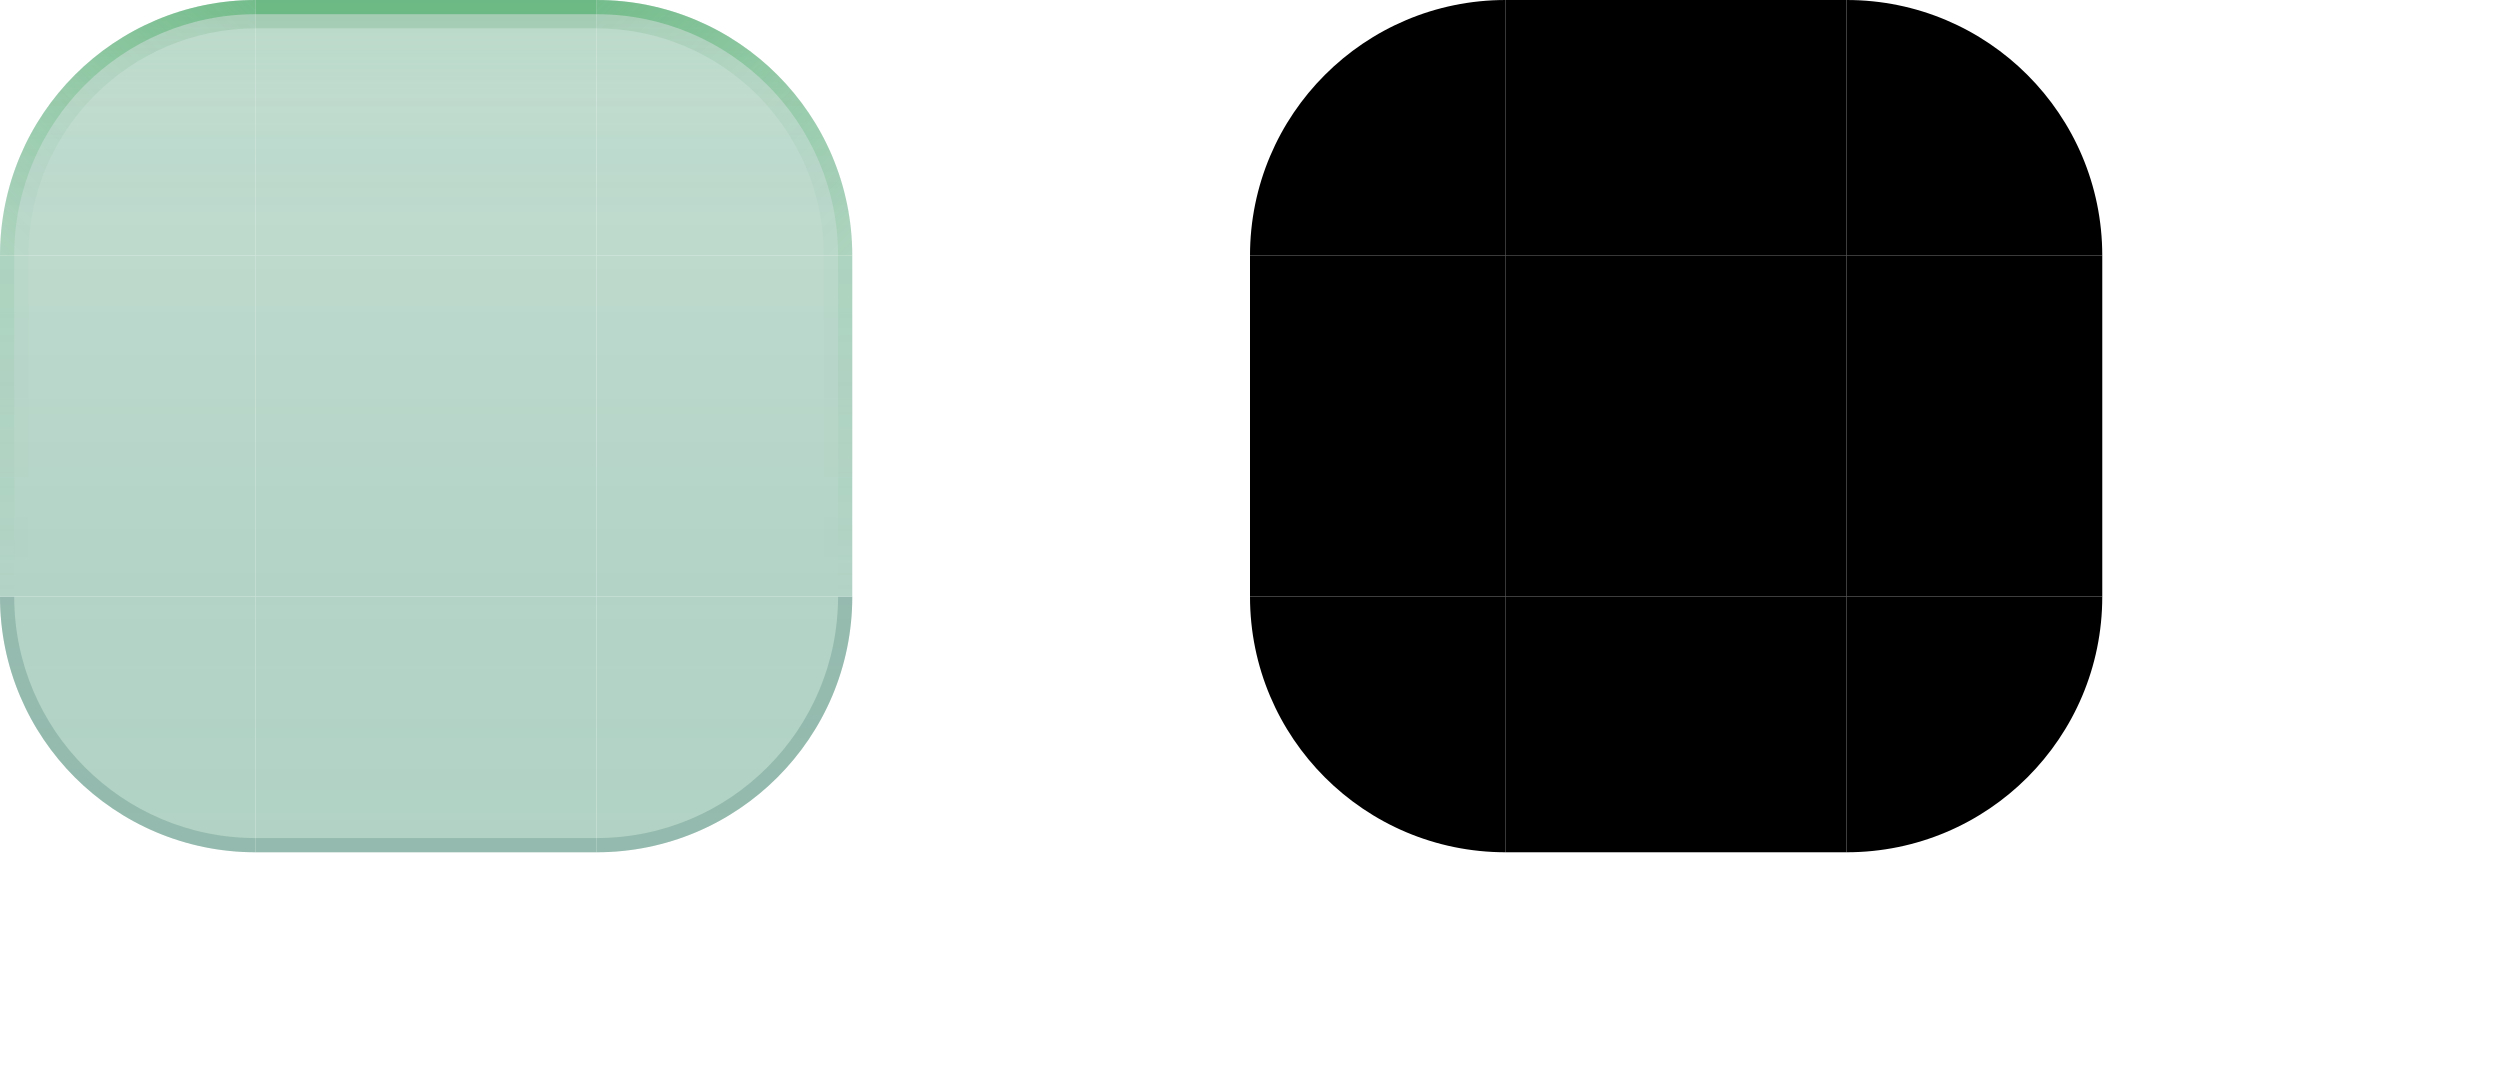
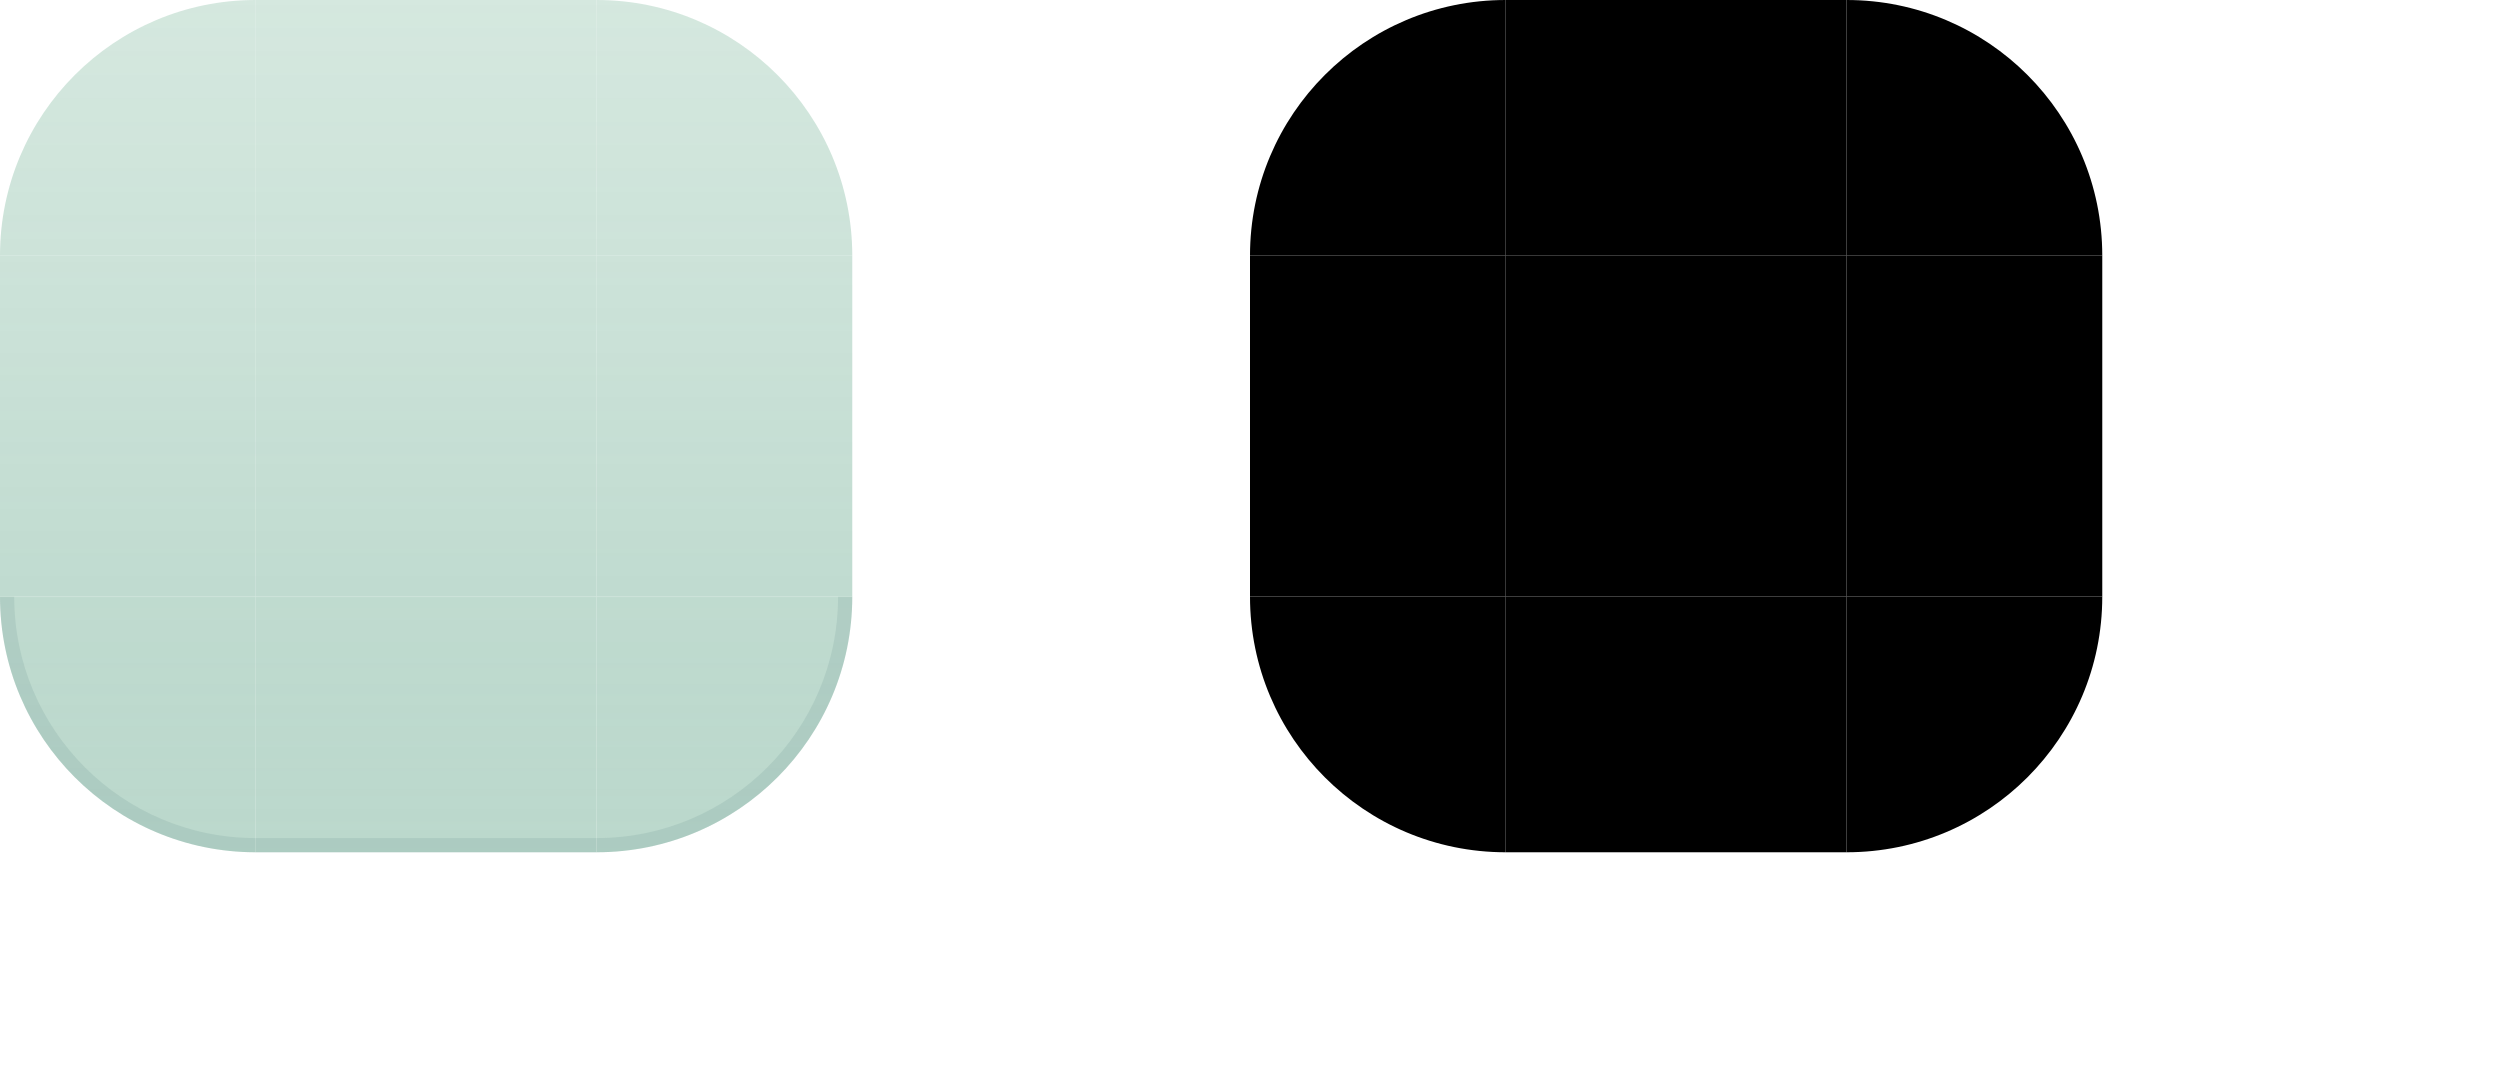
<svg xmlns="http://www.w3.org/2000/svg" width="176" height="76" viewBox="0 0 176 76">
  <style id="current-color-scheme" type="text/css">
    .ColorScheme-Background { color: #C4DED1; }
    .ColorScheme-Highlight  { color: #1A7F37; }
    .ColorScheme-Text       { color: #17302E; }
  </style>
  <defs>
    <linearGradient id="ui2-panel-glass" gradientUnits="userSpaceOnUse" x1="0" y1="0" x2="0" y2="60">
-       <stop offset="0" stop-color="#BFDCCE" stop-opacity="0.82" />
-       <stop offset="0.18" stop-color="#B6D6C8" stop-opacity="0.87" />
-       <stop offset="0.70" stop-color="#ABCFC0" stop-opacity="0.91" />
-       <stop offset="1" stop-color="#ABCFC0" stop-opacity="0.93" />
-     </linearGradient>
-     <linearGradient id="ui2-rim-bleed" gradientUnits="userSpaceOnUse" x1="0" y1="0" x2="0" y2="15">
-       <stop offset="0" stop-color="#1A7F37" stop-opacity="0.9" />
-       <stop offset="0.45" stop-color="#1A7F37" stop-opacity="0.28" />
-       <stop offset="1" stop-color="#1A7F37" stop-opacity="0" />
-     </linearGradient>
-     <linearGradient id="ui2-turn-lum-left" gradientUnits="userSpaceOnUse" x1="18" y1="0" x2="0" y2="18">
-       <stop offset="0" stop-color="#2DA44E" stop-opacity="0.9" />
-       <stop offset="0.5" stop-color="#2DA44E" stop-opacity="0.52" />
-       <stop offset="1" stop-color="#2DA44E" stop-opacity="0.2" />
-     </linearGradient>
-     <linearGradient id="ui2-turn-lum-right" gradientUnits="userSpaceOnUse" x1="42" y1="0" x2="60" y2="18">
-       <stop offset="0" stop-color="#2DA44E" stop-opacity="0.9" />
-       <stop offset="0.5" stop-color="#2DA44E" stop-opacity="0.52" />
-       <stop offset="1" stop-color="#2DA44E" stop-opacity="0.2" />
-     </linearGradient>
-     <linearGradient id="ui2-turn-acc-left" gradientUnits="userSpaceOnUse" x1="18" y1="0" x2="0" y2="18">
-       <stop offset="0" stop-color="#1A7F37" stop-opacity="0.9" />
-       <stop offset="0.5" stop-color="#1A7F37" stop-opacity="0.46" />
-       <stop offset="1" stop-color="#1A7F37" stop-opacity="0.12" />
-     </linearGradient>
-     <linearGradient id="ui2-turn-acc-right" gradientUnits="userSpaceOnUse" x1="42" y1="0" x2="60" y2="18">
-       <stop offset="0" stop-color="#1A7F37" stop-opacity="0.9" />
-       <stop offset="0.5" stop-color="#1A7F37" stop-opacity="0.46" />
-       <stop offset="1" stop-color="#1A7F37" stop-opacity="0.12" />
-     </linearGradient>
-     <linearGradient id="ui2-side-lum" gradientUnits="userSpaceOnUse" x1="0" y1="18" x2="0" y2="42">
-       <stop offset="0" stop-color="#2DA44E" stop-opacity="0.2" />
-       <stop offset="1" stop-color="#2DA44E" stop-opacity="0" />
-     </linearGradient>
-     <linearGradient id="ui2-side-acc" gradientUnits="userSpaceOnUse" x1="0" y1="18" x2="0" y2="42">
-       <stop offset="0" stop-color="#1A7F37" stop-opacity="0.12" />
-       <stop offset="1" stop-color="#1A7F37" stop-opacity="0" />
+       <stop offset="0" stop-color="#BFDCCE" stop-opacity="0.66" />
+       <stop offset="0.35" stop-color="#B6D6C8" stop-opacity="0.71" />
+       <stop offset="0.75" stop-color="#ABCFC0" stop-opacity="0.77" />
+       <stop offset="1" stop-color="#ABCFC0" stop-opacity="0.81" />
    </linearGradient>
  </defs>
  <g id="topleft">
    <path d="M0 18A18 18 0 0 1 18 0V18Z" fill="url(#ui2-panel-glass)" />
-     <path d="M0 18A18 18 0 0 1 18 0V15A3 3 0 0 0 15 18Z" fill="url(#ui2-rim-bleed)" fill-opacity="0.10" />
-     <path d="M0 18A18 18 0 0 1 18 0V2A16 16 0 0 0 2 18Z" fill="url(#ui2-turn-acc-left)" fill-opacity="0.14" />
-     <path d="M0 18A18 18 0 0 1 18 0V1A17 17 0 0 0 1 18Z" fill="url(#ui2-turn-lum-left)" fill-opacity="0.46" />
  </g>
  <g id="topright">
    <path d="M42 0A18 18 0 0 1 60 18H42Z" fill="url(#ui2-panel-glass)" />
-     <path d="M42 0A18 18 0 0 1 60 18H45A3 3 0 0 0 42 15Z" fill="url(#ui2-rim-bleed)" fill-opacity="0.10" />
-     <path d="M42 0A18 18 0 0 1 60 18H58A16 16 0 0 0 42 2Z" fill="url(#ui2-turn-acc-right)" fill-opacity="0.14" />
-     <path d="M42 0A18 18 0 0 1 60 18H59A17 17 0 0 0 42 1Z" fill="url(#ui2-turn-lum-right)" fill-opacity="0.46" />
  </g>
  <g id="bottomleft">
    <path d="M18 60A18 18 0 0 1 0 42H18Z" fill="url(#ui2-panel-glass)" />
-     <path d="M18 60A18 18 0 0 1 0 42H1A17 17 0 0 0 18 59Z" fill="#527F79" fill-opacity="0.30" />
+     <path d="M18 60A18 18 0 0 1 0 42H1A17 17 0 0 0 18 59Z" fill="#527F79" fill-opacity="0.14" />
  </g>
  <g id="bottomright">
    <path d="M60 42A18 18 0 0 1 42 60V42Z" fill="url(#ui2-panel-glass)" />
-     <path d="M60 42A18 18 0 0 1 42 60V59A17 17 0 0 0 59 42Z" fill="#527F79" fill-opacity="0.30" />
+     <path d="M60 42A18 18 0 0 1 42 60V59A17 17 0 0 0 59 42Z" fill="#527F79" fill-opacity="0.14" />
  </g>
  <g id="top">
    <rect x="18" width="24" height="18" fill="url(#ui2-panel-glass)" />
-     <rect x="18" width="24" height="15" fill="url(#ui2-rim-bleed)" fill-opacity="0.10" />
-     <rect x="18" width="24" height="2" fill="#1A7F37" fill-opacity="0.14" />
-     <rect x="18" width="24" height="1" fill="#2DA44E" fill-opacity="0.46" />
  </g>
  <g id="bottom">
    <rect x="18" y="42" width="24" height="18" fill="url(#ui2-panel-glass)" />
-     <rect x="18" y="59" width="24" height="1" fill="#527F79" fill-opacity="0.30" />
+     <rect x="18" y="59" width="24" height="1" fill="#527F79" fill-opacity="0.14" />
  </g>
  <g id="left">
    <rect y="18" width="18" height="24" fill="url(#ui2-panel-glass)" />
-     <rect y="18" width="2" height="24" fill="url(#ui2-side-acc)" fill-opacity="0.14" />
-     <rect y="18" width="1" height="24" fill="url(#ui2-side-lum)" fill-opacity="0.46" />
  </g>
  <g id="right">
    <rect x="42" y="18" width="18" height="24" fill="url(#ui2-panel-glass)" />
-     <rect x="58" y="18" width="2" height="24" fill="url(#ui2-side-acc)" fill-opacity="0.14" />
-     <rect x="59" y="18" width="1" height="24" fill="url(#ui2-side-lum)" fill-opacity="0.46" />
  </g>
  <rect id="center" x="18" y="18" width="24" height="24" fill="url(#ui2-panel-glass)" />
  <path id="mask-topleft" d="M88 18A18 18 0 0 1 106 0V18Z" fill="#000" />
  <path id="mask-topright" d="M130 0A18 18 0 0 1 148 18H130Z" fill="#000" />
  <path id="mask-bottomleft" d="M106 60A18 18 0 0 1 88 42H106Z" fill="#000" />
  <path id="mask-bottomright" d="M148 42A18 18 0 0 1 130 60V42Z" fill="#000" />
  <rect id="mask-top" x="106" width="24" height="18" fill="#000" />
  <rect id="mask-bottom" x="106" y="42" width="24" height="18" fill="#000" />
  <rect id="mask-left" x="88" y="18" width="18" height="24" fill="#000" />
  <rect id="mask-right" x="130" y="18" width="18" height="24" fill="#000" />
  <rect id="mask-center" x="106" y="18" width="24" height="24" fill="#000" />
  <rect id="hint-top-margin" x="158" y="0" width="4" height="7" fill="none" />
  <rect id="hint-bottom-margin" x="158" y="11" width="4" height="7" fill="none" />
  <rect id="hint-left-margin" x="154" y="22" width="7" height="4" fill="none" />
  <rect id="hint-right-margin" x="165" y="22" width="7" height="4" fill="none" />
  <rect id="hint-top-inset" x="158" y="32" width="4" height="1e-8" fill="none" />
  <rect id="hint-bottom-inset" x="158" y="36" width="4" height="1e-8" fill="none" />
  <rect id="hint-left-inset" x="154" y="42" width="1e-8" height="4" fill="none" />
  <rect id="hint-right-inset" x="165" y="42" width="1e-8" height="4" fill="none" />
  <rect id="hint-stretch-borders" x="158" y="52" width="4" height="4" fill="none" />
</svg>
